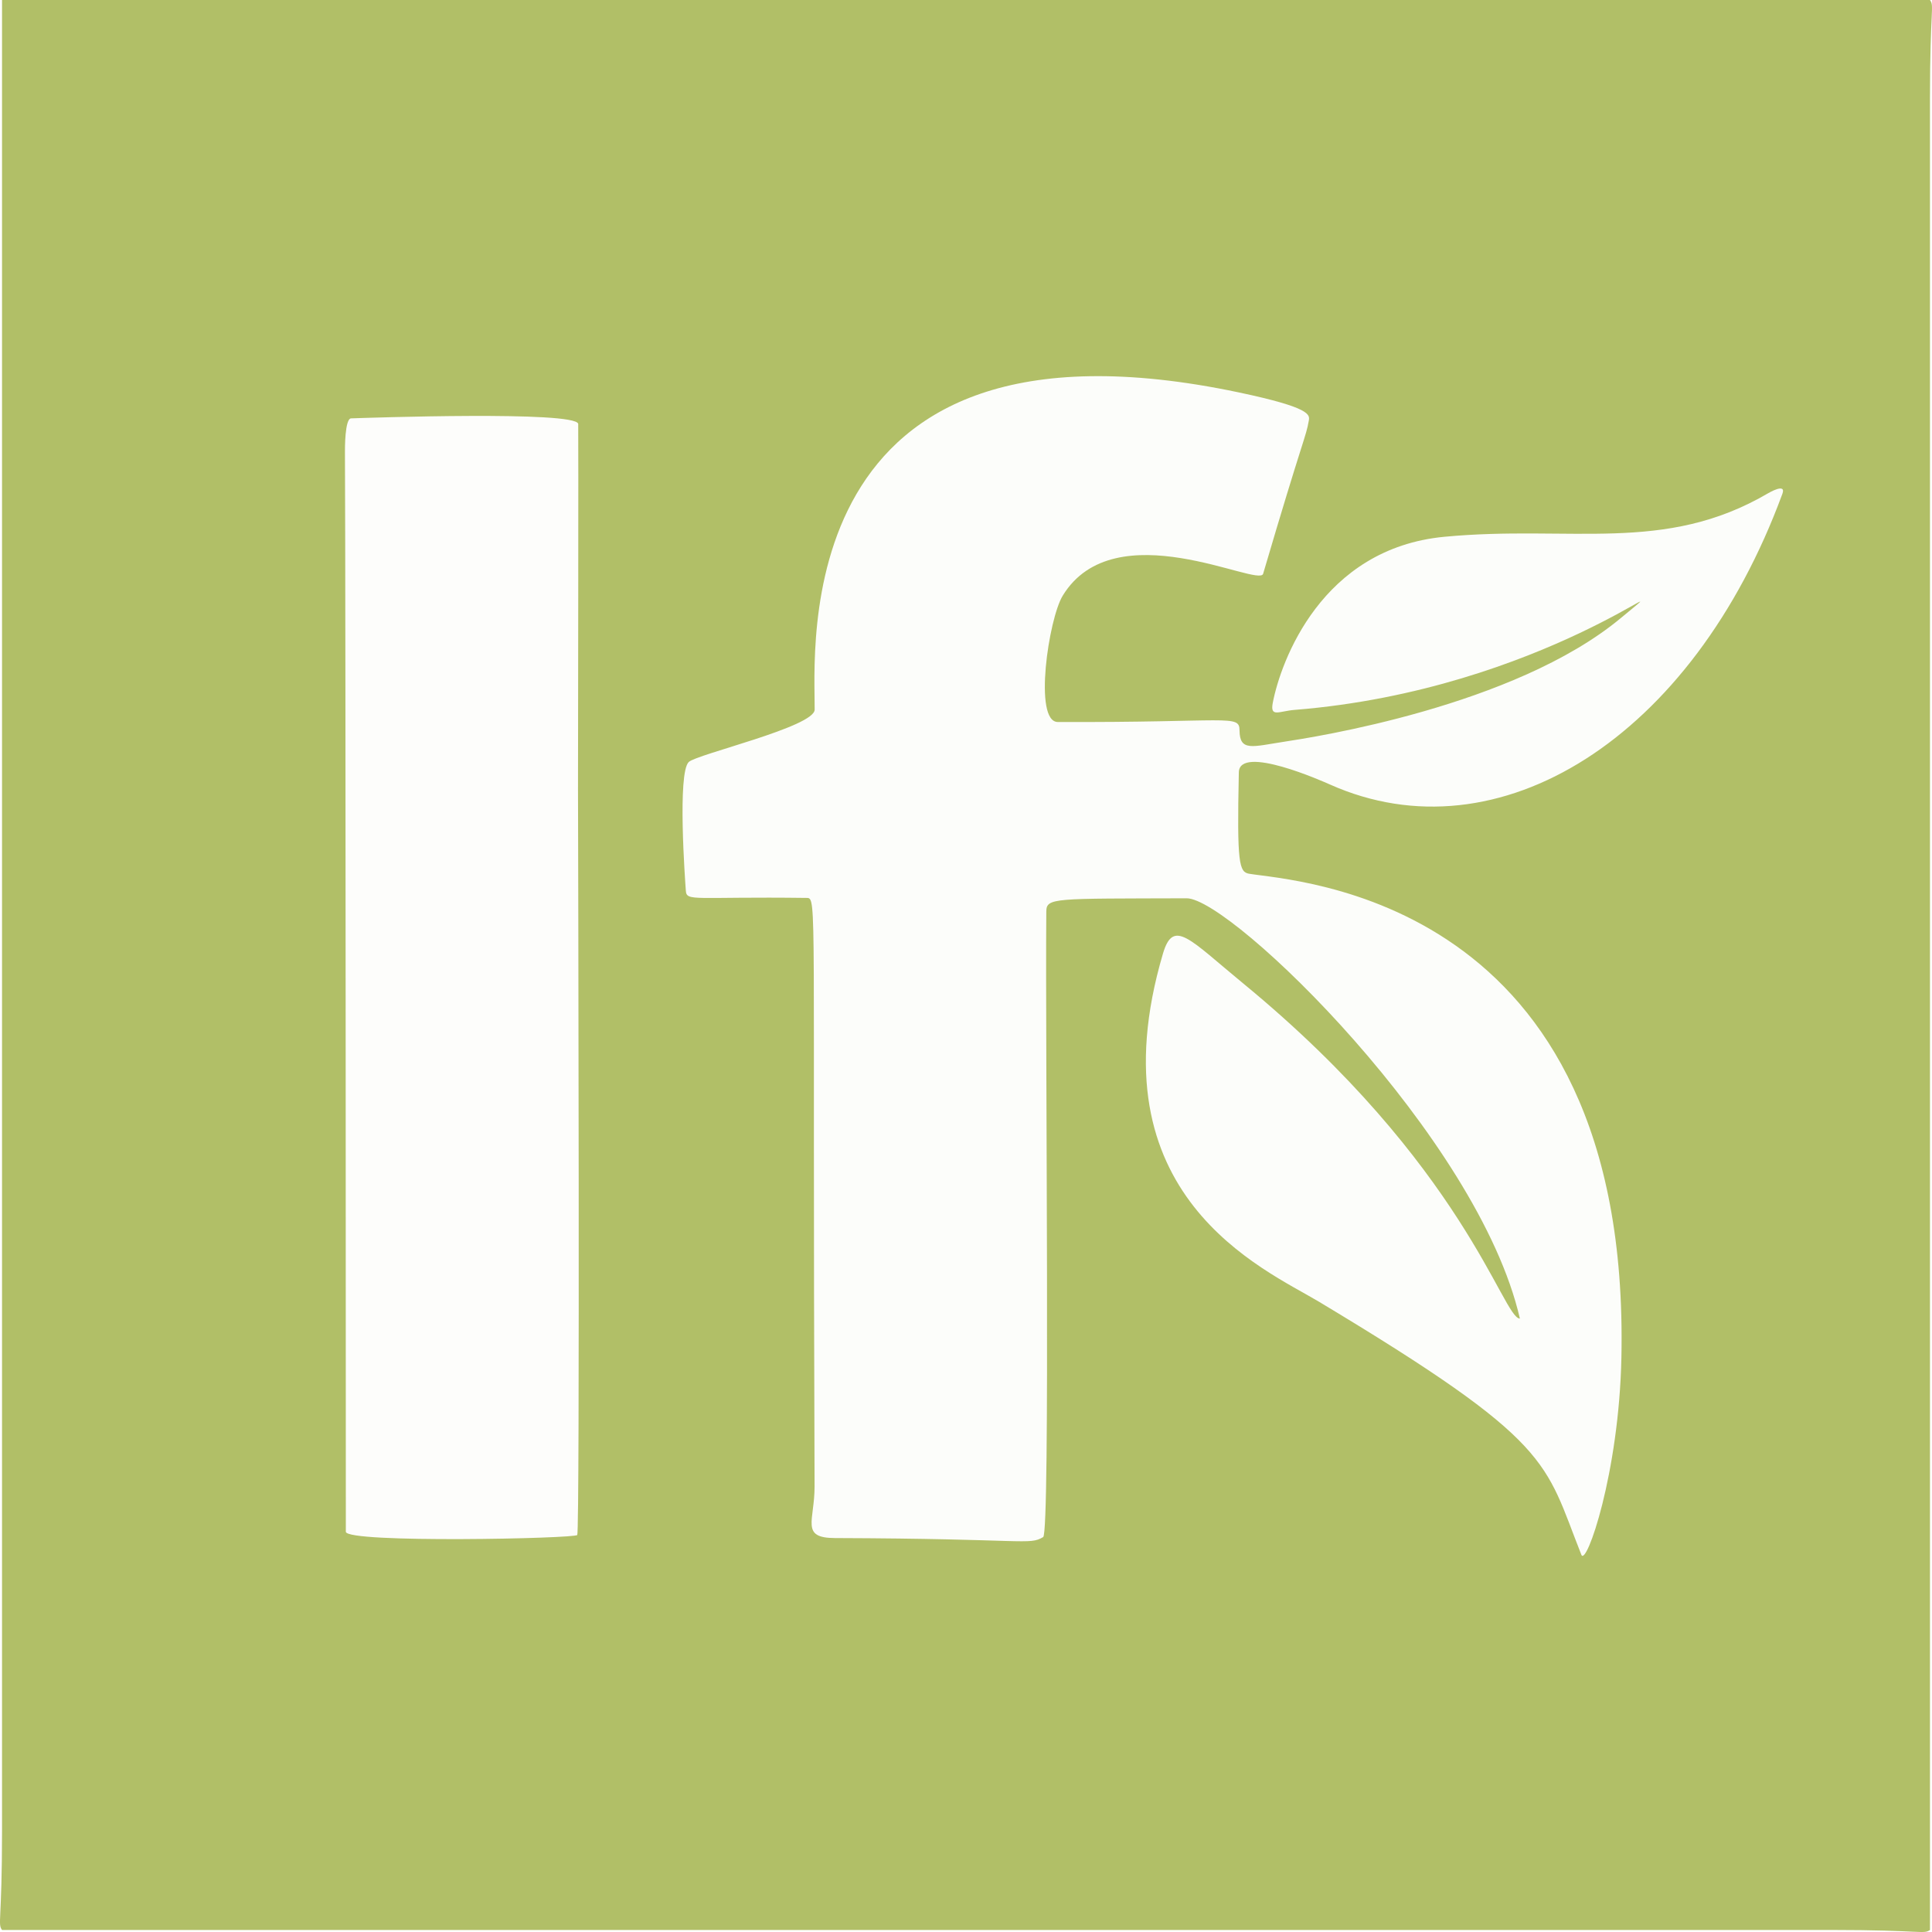
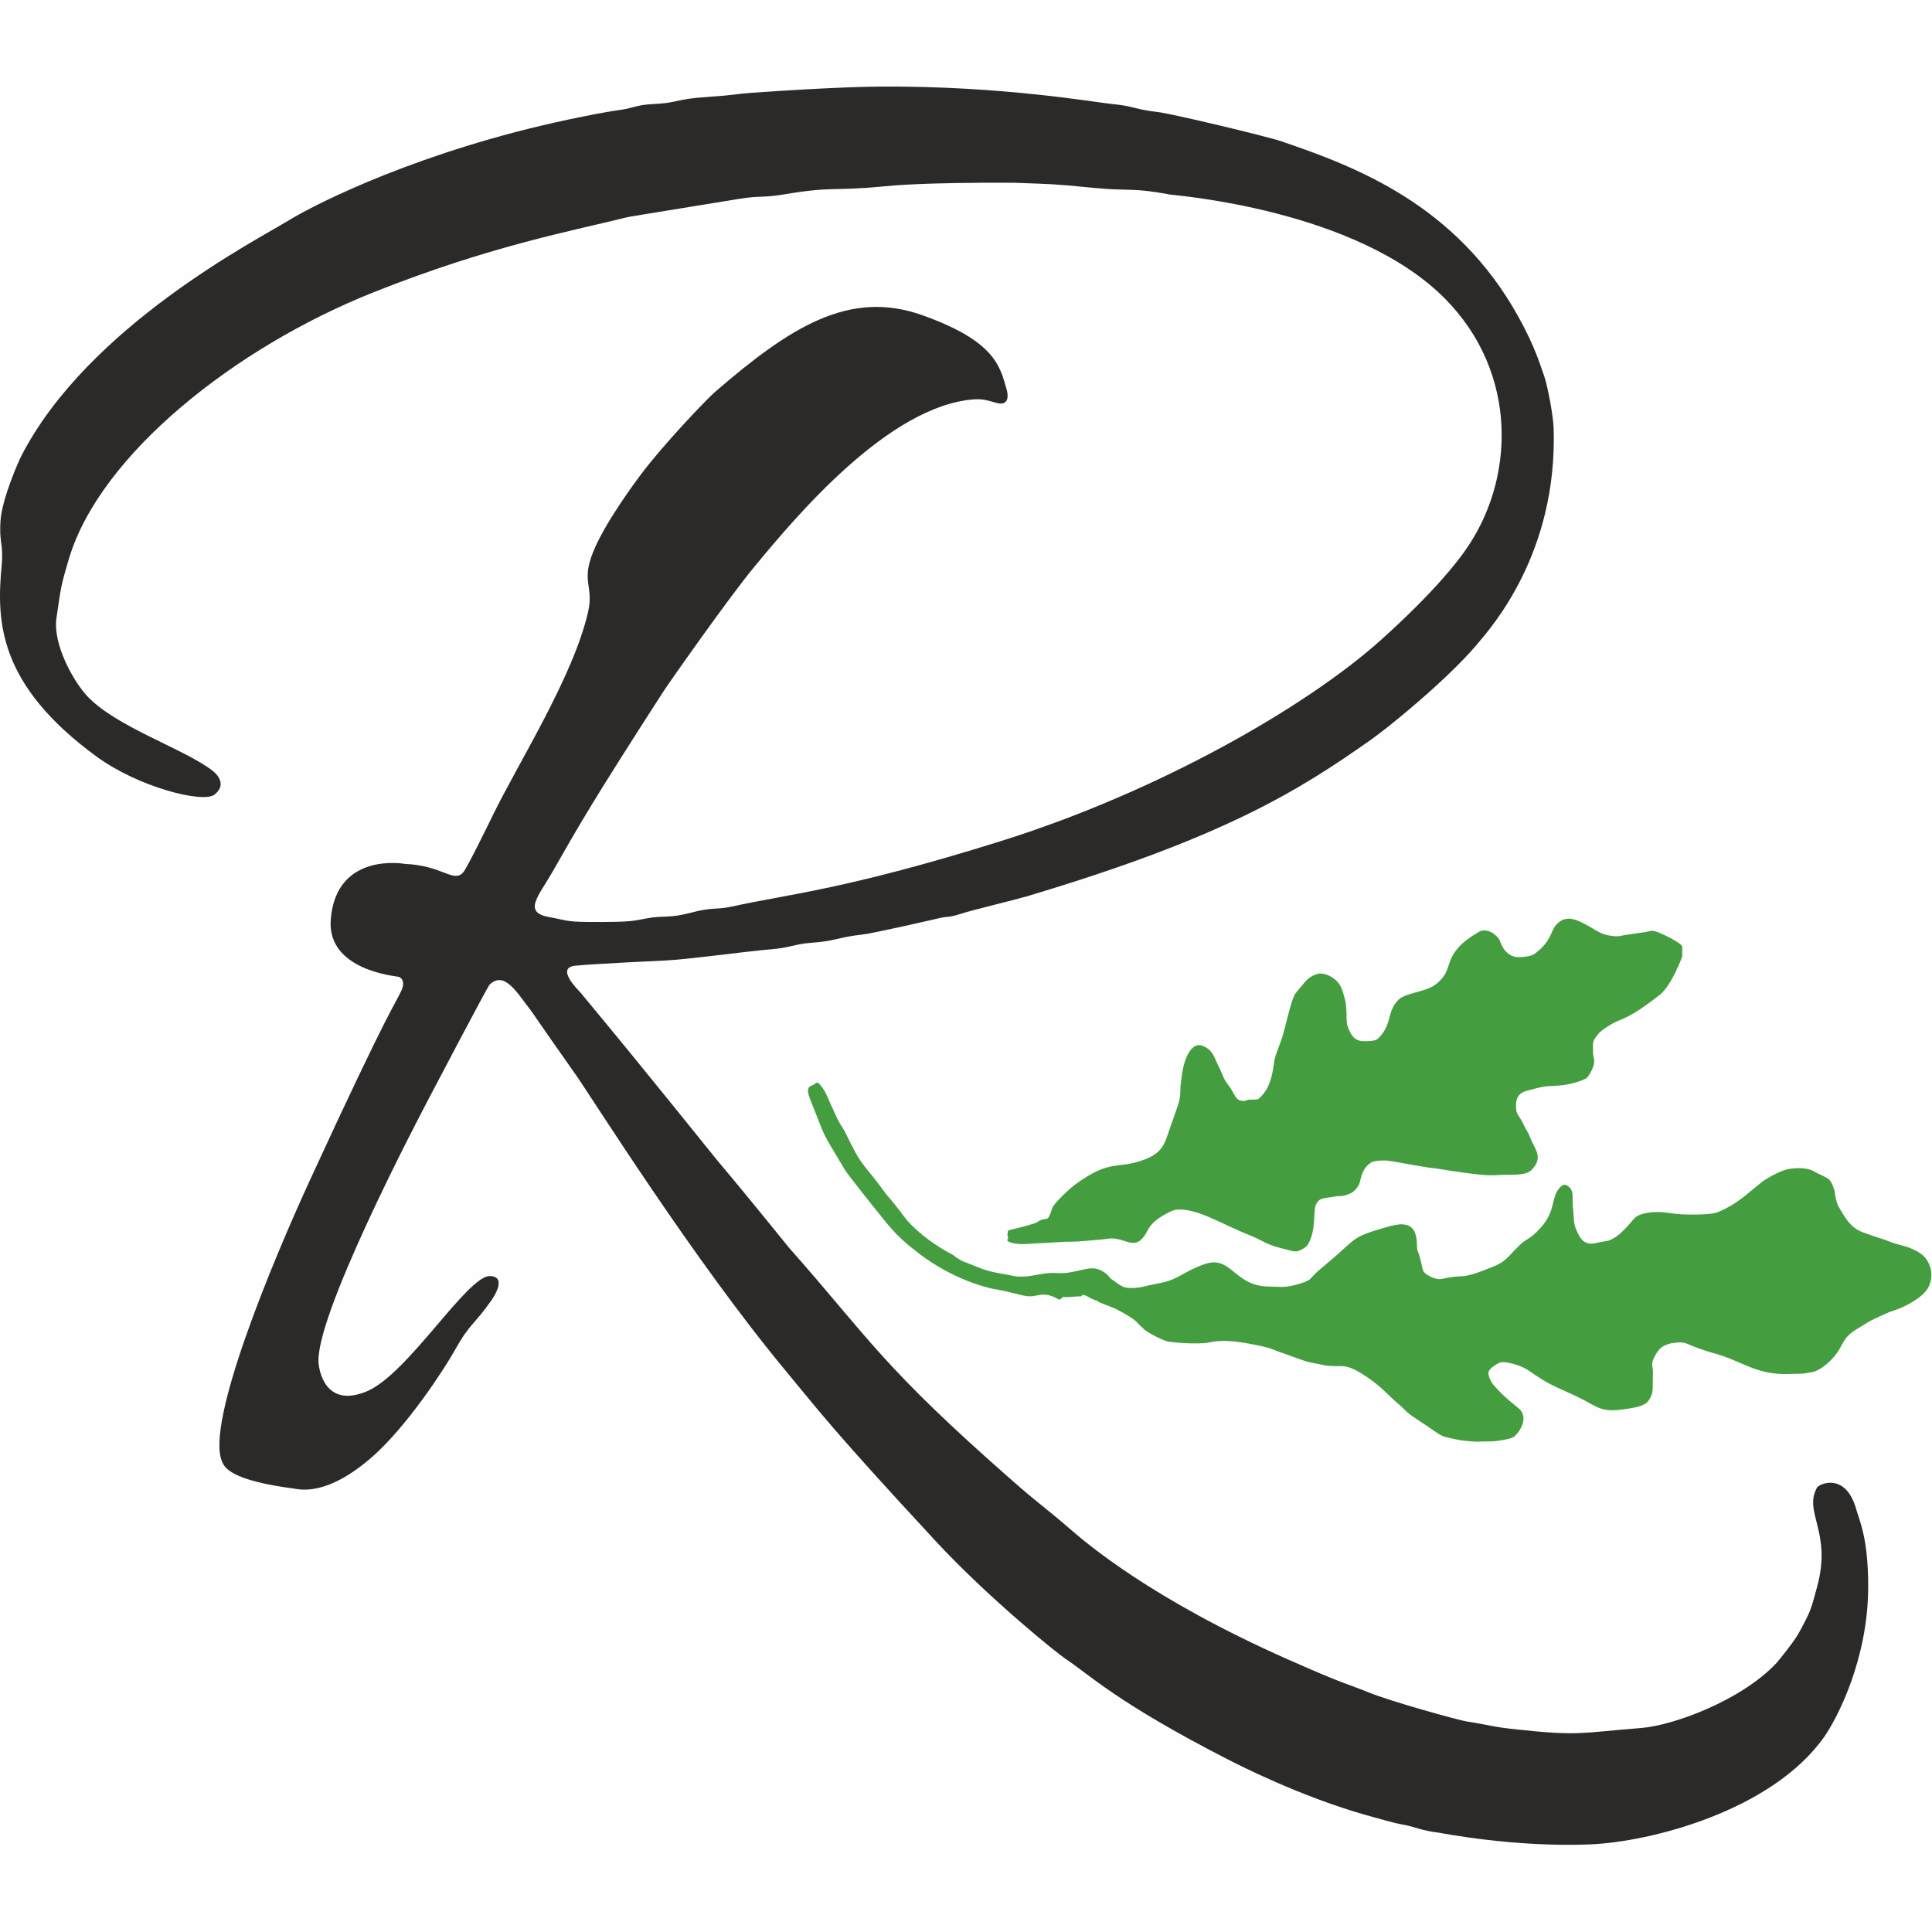
- <svg xmlns="http://www.w3.org/2000/svg" width="100%" height="100%" viewBox="0 0 512 512" version="1.1" xml:space="preserve" style="fill-rule:evenodd;clip-rule:evenodd;stroke-linejoin:round;stroke-miterlimit:2;">
-   <g transform="matrix(0.498954,0,0,0.499477,0.536019,-0)">
-     <path d="M0,0L1023.999,0C1026.416,3.435 1023.999,3.945 1023.999,52.5L1023.999,1023.999C1020.564,1026.416 1020.054,1023.999 971.5,1023.999L0,1023.999C-2.417,1020.564 -0,1020.054 0,971.5L0,0Z" style="fill:rgb(177,191,103);" />
-   </g>
-   <g transform="matrix(0.922839,0,0,0.922839,7.6232,16.41688)">
-     <g transform="matrix(1,0,0,1,-262,-259.5)">
-       <path d="M690.201,620.367C678.303,568.434 607.32,499.627 594.499,499.67C556.324,499.797 554.239,499.432 554.205,503.496C553.869,542.655 555.383,681.887 553.305,683.111C549.183,685.54 548.757,683.57 493.498,683.393C483.463,683.361 487.695,678.43 487.658,668.5C487.044,501.822 488.399,499.603 485.492,499.566C452.827,499.149 450.923,500.7 450.688,497.474C450.474,494.525 448.229,463.646 451.527,460.532C453.932,458.261 487.62,450.454 487.683,445.501C487.888,429.327 478.914,326.849 609.519,354.407C630.237,358.779 629.884,360.807 629.587,362.513C628.733,367.419 628.045,367.113 616.47,406.487C615.282,410.528 573.869,388.348 558.929,412.751C554.861,419.394 550.464,449.016 557.504,449.044C606.797,449.239 609.652,446.756 609.692,451.465C609.745,457.627 613.406,456.1 622.528,454.709C630.67,453.466 688.569,444.632 719.172,419.211C740.811,401.235 697.396,439.819 625.506,445.569C621.004,445.929 618.403,447.86 619.249,443.492C621.529,431.705 633.197,399.2 668.538,395.855C704.782,392.423 731.663,400.822 761.437,383.386C761.724,383.218 766.786,380.254 765.585,383.519C739.745,453.75 683.99,488.551 635.698,467.012C633.766,466.151 609.667,455.402 609.493,463.498C608.925,489.927 609.583,492.138 612.475,492.626C625.333,494.794 722.07,499.13 719.358,631.497C718.674,664.89 709.243,691.677 707.861,688.198C697.14,661.214 700.14,656.138 632.49,615.516C616.946,606.182 567.128,585.254 587.704,515.557C590.707,505.382 595.253,511.383 610.782,524.149C674.185,576.271 685.286,620.313 690.201,620.367Z" style="fill:rgb(252,253,250);" />
-     </g>
-     <g transform="matrix(1,0,0,1,-262,-259.5)">
-       <path d="M419.723,468.5C419.768,485.62 420.287,680.664 419.513,682.507C419.075,683.55 353.312,684.928 353.052,681.592C353.034,681.353 353.031,417.029 352.796,371.498C352.792,370.713 352.747,361.913 354.558,361.851C359.775,361.673 418.825,359.653 419.783,363.414C419.869,363.75 419.735,460.093 419.723,468.5Z" style="fill:rgb(253,253,251);" />
+ <svg xmlns="http://www.w3.org/2000/svg" width="100%" height="100%" viewBox="0 0 2134 2134" version="1.1" xml:space="preserve" style="fill-rule:evenodd;clip-rule:evenodd;stroke-linejoin:round;stroke-miterlimit:2;">
+   <rect id="Customer-Favicon" x="0" y="0" width="2133.333" height="2133.333" style="fill:none;" />
+   <clipPath id="_clip1">
+     <rect id="Customer-Favicon1" x="0" y="0" width="2133.333" height="2133.333" />
+   </clipPath>
+   <g clip-path="url(#_clip1)">
+     <rect x="-0" y="-0" width="2133.333" height="2133.333" style="fill:#fefefe;" />
+     <g>
+       <path d="M1119.241,201.835c-98.395,-0.379 -132.999,3.006 -144.509,4.132c-54.12,5.294 -54.591,-0.356 -108.15,8.645c-25.374,4.265 -25.641,1.032 -50.957,5.161c-120.524,19.659 -120.542,19.556 -123.304,20.257c-55.946,14.204 -149.169,30.737 -280.703,83.212c-151.467,60.427 -301.005,178.67 -335.437,293.803c-9.628,32.192 -8.829,32.332 -13.807,65.554c-4.231,28.238 17.83,68.284 32.722,84.942c31.409,35.135 109.411,59.761 140.135,84.145c1.627,1.291 17.037,13.522 1.89,25.892c-12.454,10.171 -84.223,-8.056 -130.539,-41.955c-109.009,-79.783 -110.435,-149.629 -104.818,-210.304c2.358,-25.475 -3.043,-25.378 -1.135,-50.768c1.847,-24.575 20.218,-65.652 22.935,-70.94c73.528,-143.117 260.825,-238.971 294.539,-259.698c33.859,-20.816 149.134,-77.747 309.358,-111.779c51.961,-11.037 58.348,-10.305 65.603,-12.19c17.825,-4.631 17.776,-4.282 36.129,-5.517c17.769,-1.196 20.253,-5.192 50.595,-7.216c33.245,-2.218 33.062,-3.493 50.177,-4.692c93.884,-6.576 133.144,-6.81 144.736,-6.879c132.649,-0.79 236.683,17.632 252.774,19.149c26.05,2.457 25.331,6.017 51.168,8.924c15.004,1.688 120.07,26.711 136.684,32.376c81.307,27.721 192.767,69.247 261.674,193.558c19.111,34.478 24.066,53.28 28.517,65.42c3.604,9.83 10.122,43.591 10.574,58.277c4.254,138.024 -69.215,220.1 -84.214,237.85c-6.074,7.188 -28.469,33.69 -85.477,80.82c-2.499,2.066 -19.655,16.25 -31.961,24.936c-80.212,56.62 -162.999,108.407 -381.608,173.498c-9.583,2.853 -60.286,15.168 -71.001,18.716c-13.745,4.551 -15.27,2.915 -22.401,4.555c-6.864,1.578 -74.177,17.057 -86.099,18.409c-29.439,3.338 -28.723,7.208 -58.405,9.348c-16.487,1.189 -22.466,5.414 -43.42,7.092c-26.571,2.128 -90.744,11.111 -115.221,12.263c-8.097,0.381 -81.919,3.854 -101.151,5.871c-22.183,2.326 4.79,28.137 5.694,29.225c78.841,94.856 145.275,178.537 152.659,187.278c35.792,42.374 75.363,91.942 78.189,95.136c88.464,100.004 101.587,130.18 247.884,258.322c31.07,27.214 31.973,25.939 63.153,52.859c16.92,14.609 88.31,76.247 239.826,143.393c66.099,29.293 66.883,27.25 86.996,35.59c27.563,11.428 103.273,31.762 108.976,32.662c28.908,4.562 28.516,6.101 57.518,9.187c68.356,7.274 68.45,3.748 136.942,-1.707c35.537,-2.831 110.571,-30.405 149.295,-71.83c1.537,-1.644 19.344,-23.332 24.784,-33.379c13.211,-24.4 12.962,-24.475 20.176,-51.155c16.412,-60.694 -15.616,-81.727 -0.183,-109.217c2.189,-3.9 31.217,-17.392 43.065,23.318c4.339,14.908 13.428,33.346 13.408,86.256c-0.031,80.556 -34.884,146.357 -48.565,165.778c-57.369,81.434 -191.256,116.191 -259.396,118.853c-84.131,3.288 -163.796,-12.66 -166.091,-12.931c-18.711,-2.209 -27.45,-6.574 -37.015,-8.409c-7.997,-1.535 -8.059,-1.059 -42.672,-10.82c-73.353,-20.687 -141.642,-55.652 -153.416,-61.681c-123.313,-63.139 -153.518,-94.125 -179.372,-111.111c-9.641,-6.334 -85.985,-67.95 -144.034,-130.664c-114.673,-123.887 -125.891,-140.265 -165.751,-188.307c-101.887,-122.801 -213.344,-300.828 -230.749,-325.524c-46.855,-66.483 -46.32,-66.775 -50.637,-72.369c-15.217,-19.718 -28.672,-43.288 -44.955,-27.961c-2.365,2.226 -63.124,118.096 -68.532,128.408c-11.702,22.317 -126.672,241.567 -120.334,291.092c0.613,4.792 6.227,48.66 52.3,30.191c45.912,-18.404 111.928,-128.691 137.064,-127.711c19.562,0.763 2.907,24.664 1.697,26.401c-19.67,28.228 -23.827,25.227 -40.539,55.256c-11.576,20.801 -52.833,84.128 -90.985,117.695c-51.171,45.022 -81.085,36.138 -87.389,35.312c-70.185,-9.204 -76.061,-23.576 -78.68,-29.283c-19.222,-41.88 55.015,-220.375 97.127,-311.845c89.555,-194.52 93.448,-192.512 101.063,-209.49c0.486,-1.084 4.859,-10.833 -3.026,-14.536c-1.599,-0.751 -80.106,-6.382 -75.262,-63.868c6.306,-74.825 81.8,-60.89 81.878,-60.887c41.483,1.703 53.043,20.943 64.07,9.767c4.19,-4.247 30.252,-57.784 32.734,-62.884c28.685,-58.927 89.465,-154.195 105.595,-225.486c6.386,-28.222 -7.949,-32.394 5.443,-65.786c13.166,-32.828 47.902,-79.186 52.726,-85.624c25.536,-34.081 73.38,-83.872 81.903,-91.239c83.001,-71.733 148.449,-113.556 229.123,-84.777c80.126,28.583 85.675,56.217 92.96,81.665c0.298,1.041 2.795,9.763 -0.682,13.518c-6.473,6.991 -16.197,-3.747 -35.415,-2.279c-94.23,7.198 -196.178,128.83 -243.199,185.794c-28.031,33.959 -94.306,128.393 -100.259,137.637c-76.89,119.372 -91.808,145.435 -121.97,198.436c-15.05,26.446 -33.404,44.703 -3.721,50.001c18.586,3.318 18.259,5.198 42.841,5.375c50.435,0.363 50.33,-1.371 64.931,-3.96c20.771,-3.683 23.984,0.441 50.641,-6.699c21.605,-5.787 26.806,-2.668 43.579,-6.374c62.347,-13.774 125.816,-18.685 296.481,-72.106c174.69,-54.681 338.511,-148.72 420.781,-222.755c61.392,-55.247 85.069,-87.975 91.301,-96.59c56.953,-78.728 60.5,-198.178 -21.527,-280.477c-98.053,-98.378 -297.121,-113.376 -303.195,-114.516c-42.742,-8.025 -43.137,-3.278 -86.524,-7.566c-43.269,-4.276 -43.186,-3.866 -86.625,-5.47Z" style="fill:#2b2a29;" />
+       <path d="M1196.154,1430.277c-0.923,0.23 -1.445,1.36 -2.368,1.591c-0.804,0.201 -0.83,-0.254 -10.344,0.578c-7.808,0.683 -7.838,-0.147 -9.068,0.198c-1.618,0.453 -2.499,2.456 -4.118,2.91c-8.103,-4.119 -14.056,-7.073 -24.257,-4.833c-9.232,2.028 -11.533,1.501 -27.929,-2.73c-10.231,-2.64 -21.828,-4.453 -23.678,-4.902c-48.958,-11.882 -83.842,-42.103 -83.928,-42.168c-21.684,-16.266 -32.568,-32.071 -40.077,-41.066c-6.683,-8.005 -35.179,-44.211 -37.225,-47.768c-13.104,-22.777 -20.978,-32.945 -27.715,-50.975c-6.637,-17.763 -13.468,-31.838 -12.986,-36.434c0.561,-5.353 2.381,-4.278 7.005,-7.085c1.064,-0.646 2.039,-1.651 3.275,-1.795c1.657,-0.193 7.351,7.02 10.327,13.808c4.821,10.999 4.932,10.897 9.857,21.851c5.41,12.034 6.569,11.346 10.156,18.385c13.911,27.3 12.96,28.015 32.486,51.608c3.578,4.324 13.122,17.512 14.112,18.631c12.253,13.846 20.216,25.83 23.339,29.155c21.705,23.112 46.323,35.051 48.83,36.452c1.646,0.92 6.912,5.759 13.442,8.169c16.154,5.962 21.241,9.492 37.668,12.378c18.822,3.306 18.715,4.148 26.803,3.848c14.182,-0.526 23.823,-5.015 37.431,-3.954c20.095,1.567 34.779,-8.664 46.385,-3.948c8.516,3.461 10.714,7.239 13.097,9.981c8.122,5.64 10.392,7.826 14.956,9.545c3.829,1.442 13.872,1.343 21.377,-0.556c1.583,-0.401 4.663,-1.18 19.961,-4.284c19.121,-3.88 24.517,-12.563 47.692,-20.588c29.393,-10.178 32.504,24.034 69.718,24.733c12.912,0.243 17.774,1.435 29.026,-1.379c15.107,-3.778 17.511,-6.517 18.573,-7.726c9.16,-10.434 11.313,-9.824 39.273,-35.264c11.012,-10.02 15.386,-13.416 48.894,-22.49c28.853,-7.814 28.753,11.62 29.055,24.26c0.335,1.526 -0.03,1.585 0.777,3.543c2.206,5.351 2.156,6.694 3.298,10.734c2.783,9.845 0.541,11.953 9.572,16.757c8.154,4.337 12.036,3.57 15.327,2.871c14.777,-3.137 19.786,-2.287 23.779,-2.906c10.776,-1.67 24.197,-7.61 26.495,-8.455c19.993,-7.349 18.704,-10.844 34.439,-25.956c8.017,-7.699 10.204,-5.151 22.397,-18.365c17.54,-19.01 11.455,-33.333 21.197,-44.403c5.27,-5.989 8.048,-3.129 9.614,-1.966c7.74,5.749 3.701,13.621 5.508,26.333c1.223,8.601 -0.144,14.587 4.216,23.457c2.425,4.934 6.602,15.998 19.679,13.197c13.4,-2.87 13.483,-2.346 14.613,-2.716c9.603,-3.14 16.707,-11.186 18.507,-12.949c11.145,-10.914 9.209,-14.248 22.157,-17.383c1.811,-0.439 10.285,-2.49 23.278,-0.815c17.401,2.244 17.39,2.172 34.905,2.097c1.833,-0.008 16.635,-0.072 22.748,-2.699c22.264,-9.57 31.172,-19.562 49.574,-34.16c0.269,-0.214 18.03,-12.026 29.844,-13.627c17.812,-2.415 24.931,1.92 26.772,3.041c4.101,2.497 12.895,5.69 16.317,8.711c3.625,3.201 6.168,12.293 6.365,13.431c0.504,2.911 -0.451,3.067 3.203,14.63c10.635,18.986 15.944,26.392 30.402,31.264c11.32,3.815 11.222,4.036 12.219,4.317c14.042,3.964 13.515,5.495 27.639,9.033c2.423,0.607 20.386,5.107 27.384,15.004c10.4,14.705 4.123,28.26 3.093,30.485c-5.888,12.715 -28.129,23.142 -36.678,25.922c-10.898,3.544 -15.69,6.377 -22.082,9.323c-10.158,4.681 -9.746,5.385 -15.124,8.462c-17.044,9.751 -17.883,12.986 -25.029,25.783c-5.494,9.839 -19.21,23.009 -29.974,25.168c-11.971,2.401 -12.017,1.528 -24.253,2.048c-37.257,1.583 -52.788,-14.076 -81.855,-22.179c-31.743,-8.849 -30.797,-13.022 -40.461,-12.69c-8.023,0.276 -11.782,1.659 -12.751,2.015c-5.102,1.877 -9.878,3.367 -15.595,15.379c-3.565,7.49 -0.708,8.97 -0.933,17.006c-0.02,0.711 -0.089,1.42 -0.109,2.132c-0.337,11.914 0.689,17.485 -2.186,23.236c-3.712,7.425 -5.633,11.302 -33.304,14.565c-23.966,2.826 -26.758,-4.436 -50.321,-15.415c-27.264,-12.703 -27.887,-11.649 -52.694,-28.685c-6.222,-4.273 -24.01,-10.017 -30.43,-7.98c-0.437,0.139 -11.079,5.165 -12.575,10.448c-0.841,2.97 2.18,9.46 3.122,10.9c7.283,11.143 25.702,25.496 29.958,29.054c13.207,11.04 -0.733,28.987 -5.563,31.911c-3.897,2.359 -19.024,4.838 -25.261,4.822c-13.962,-0.034 -13.953,0.421 -15.163,0.335c-16.396,-1.171 -16.398,-1.043 -32.406,-4.668c-9.079,-2.056 -8.454,-3.578 -35.538,-21.309c-11.259,-7.371 -10.132,-8.706 -18.815,-15.862c-11.203,-9.234 -18.167,-19.016 -36.623,-31.014c-17.094,-11.112 -22.307,-10.691 -29.899,-10.687c-15.298,0.008 -15.129,-1.27 -30.23,-3.98c-7.275,-1.305 -22.627,-7.734 -34.772,-11.74c-7.609,-2.51 -7.114,-4.336 -33.262,-9.066c-33.955,-6.142 -40.188,-1.191 -49.844,-0.569c-18.461,1.19 -39.205,-1.603 -39.863,-1.758c-5.821,-1.373 -22.15,-9.733 -25.753,-13.06c-0.631,-0.583 -7.686,-7.099 -7.797,-7.387c-0.63,-1.638 -6.527,-5.604 -8.256,-6.741c-1.473,-0.968 -12.992,-8.119 -20.834,-11.032c-1.205,-0.447 -12.942,-4.807 -14.867,-6.079c-0.464,-0.307 -0.714,-0.896 -1.209,-1.151c-0.346,-0.178 -0.792,0.038 -1.164,-0.073c-1.231,-0.366 -1.099,-0.6 -2.349,-0.972c-3.567,-1.552 -3.513,-1.547 -6.931,-3.498c-2.832,-1.616 -4.219,-1.4 -4.691,-1.556Z" style="fill:#449e40;" />
+       <path d="M1831.176,1029.553c8.537,3.558 24.987,11.583 26.97,15.815c0.112,0.239 -0.059,10.712 -0.097,11.032c-0.124,1.044 -11.785,32.263 -24.711,42.398c-36.089,28.3 -41.556,25.554 -53.158,32.302c-10.423,6.062 -13.082,9.048 -14,10.079c-8.339,9.364 -6.564,10.506 -6.529,23.01c0.448,2.809 0.422,2.77 1.038,5.531c1.576,7.06 -5.488,18.629 -7.744,20.666c-3.49,3.152 -18.811,7.331 -26.326,8.179c-17.003,1.918 -17.3,-0.122 -33.734,4.603c-7.316,2.103 -18.132,2.455 -18.386,17.44c-0.194,11.444 3.234,10.488 8.072,20.842c3.936,8.424 4.851,7.942 6.911,13.506c5.061,13.672 14.601,21.61 4.847,34.367c-5.65,7.389 -11.673,8.457 -31.436,8.241c-4.802,-0.053 -14.389,1.318 -26.814,0.019c-26.49,-2.77 -47.751,-6.727 -49.076,-6.85c-14.943,-1.39 -41.465,-7.076 -54.581,-8.776c-2.37,-0.307 -13.719,-0.188 -16.942,1.552c-10.502,5.669 -12.356,17.974 -12.582,18.764c-1.541,5.16 -0.88,5.458 -4.135,9.786c-3.396,4.515 -6.433,5.819 -7.124,6.116c-10.33,4.437 -12.064,2.208 -17.934,3.582c-2.809,0.658 -8.163,0.869 -13.611,2.347c-0.693,0.188 -3.709,1.006 -6.481,6.212c-2.828,5.313 -0.695,22.394 -5.064,35.387c-3.826,11.381 -6.201,11.784 -10.71,14.375c-5.935,3.41 -7.593,2.542 -21.999,-1.182c-19.746,-5.105 -20.337,-8.506 -34.046,-13.887c-31.866,-12.508 -59.097,-30.717 -82.102,-28.925c-1.173,0.091 -4.134,0.322 -13.58,5.648c-18.226,10.276 -17.21,17.639 -23.607,25.374c-10.969,13.261 -21.504,-1.068 -37.868,1.042c-12.206,1.574 -12.214,1.156 -24.48,2.385c-16.347,1.637 -16.371,0.368 -32.717,1.559c-16.904,1.232 -16.892,0.763 -33.795,1.956c-9.019,0.636 -20.204,-1.138 -21.018,-4.116c-0.205,-0.749 0.838,-1.387 0.864,-2.163c0.04,-1.237 -0.589,-2.416 -0.674,-3.651c-0.064,-0.932 0.516,-4.699 0.653,-4.866c0.427,-0.522 17.024,-4.044 28.116,-7.635c6.239,-2.019 5.503,-3.889 11.909,-5.005c1.242,-0.216 2.583,-0.223 3.69,-0.825c1.916,-1.042 5.231,-11.8 5.364,-12.068c2.968,-5.955 19.246,-21.121 25.01,-25.323c39.976,-29.147 45.644,-15.931 76.582,-27.609c19.061,-7.195 22.04,-17.124 25.917,-28.325c12.385,-35.781 13.283,-35.689 13.573,-45.616c0.255,-8.744 0.502,-8.668 1.558,-17.316c3.052,-24.99 12.555,-38.301 22.752,-34.522c11.269,4.176 13.393,12.691 16.47,19.583c7.572,14.465 5.857,15.406 11.79,23.126c9.014,11.729 7.345,17.56 16.725,18.341c3.784,0.315 3.529,-1.489 7.317,-1.392c4.672,0.12 4.635,-0.142 6.159,-0.239c2.216,-0.14 3.656,1.376 11.542,-9.534c3.896,-5.39 7.24,-17.023 8.368,-24.995c1.916,-13.531 2.451,-13.42 8.762,-30.516c4.81,-13.03 10.579,-46.028 16.618,-53.13c11.397,-13.403 12.183,-16.253 22.228,-20.15c8.422,-3.267 24.15,4.044 28.422,16.949c3.817,11.534 4.133,14.876 4.259,16.211c1.417,15.009 0.076,19.293 1.944,24.462c4.485,12.408 9.139,16.843 20.417,16.339c9.063,-0.405 11.249,-0.865 14.263,-3.985c14.731,-15.253 8.254,-28.354 21.42,-41.724c7.746,-7.865 30.091,-8.418 41.119,-17.02c18.781,-14.649 9.571,-24.34 26.637,-42.423c7.98,-8.456 21.826,-15.988 21.946,-16.047c7.666,-3.729 17.915,2.218 22.138,9.748c0.592,1.056 5.242,19.63 22.536,18.619c13.952,-0.816 15.796,-3.557 17.326,-4.71c17.692,-13.345 16.326,-24.581 23.132,-31.69c11.19,-11.689 24.019,-3.869 33.8,1.313c8.052,4.266 7.571,5.04 15.859,8.794c5.822,2.637 16.376,3.711 19.671,3.002c9.868,-2.122 26.801,-3.787 31.668,-5.064c5.358,-1.406 5.412,-0.825 10.697,0.677Z" style="fill:#449e40;" />
    </g>
  </g>
</svg>
